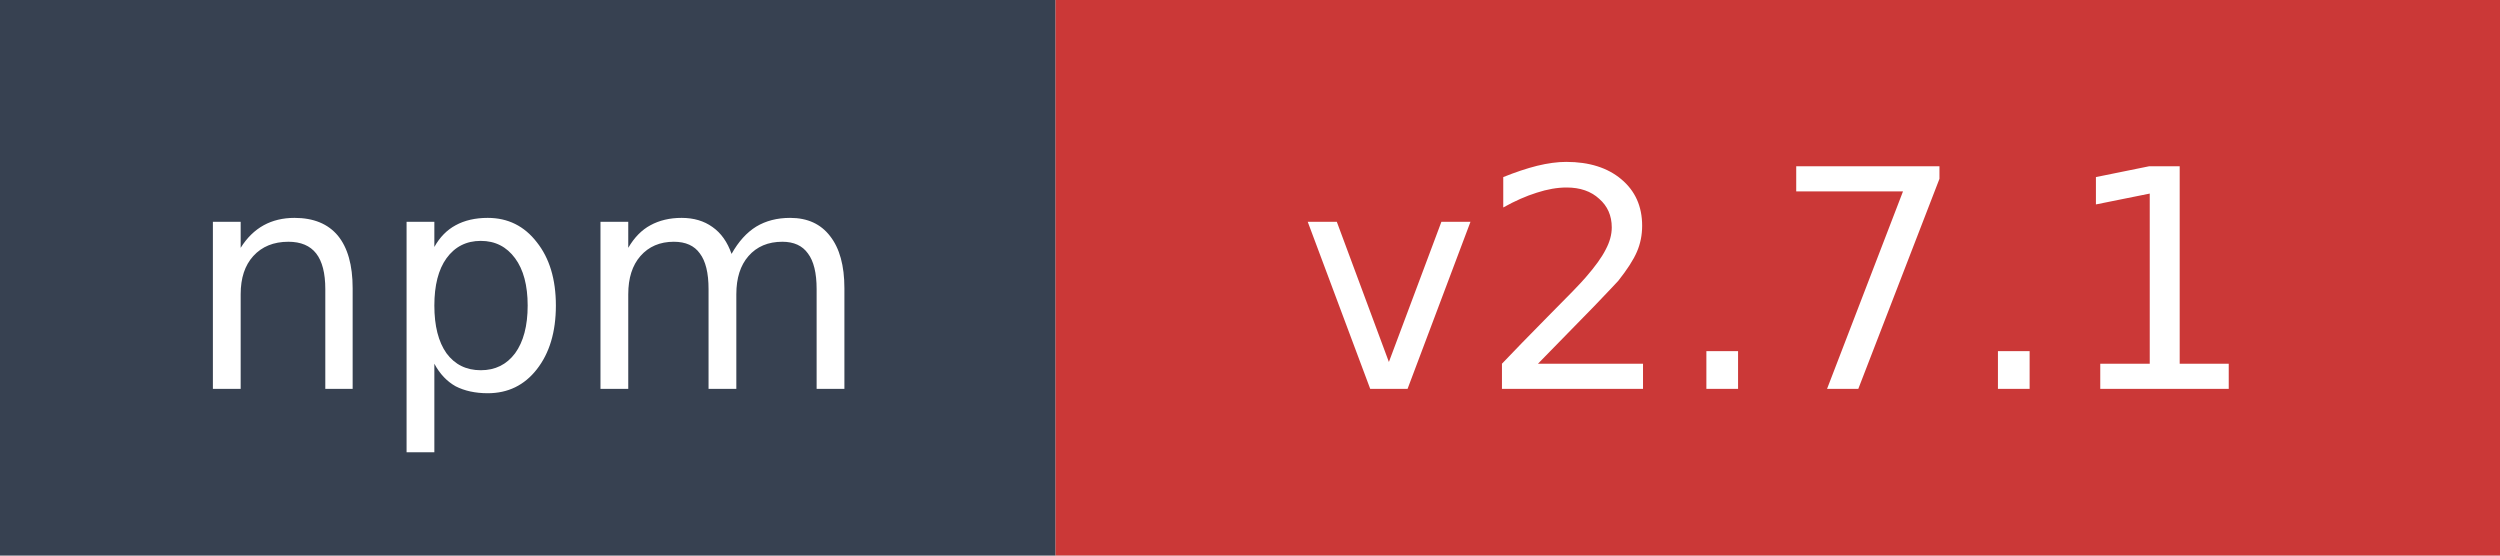
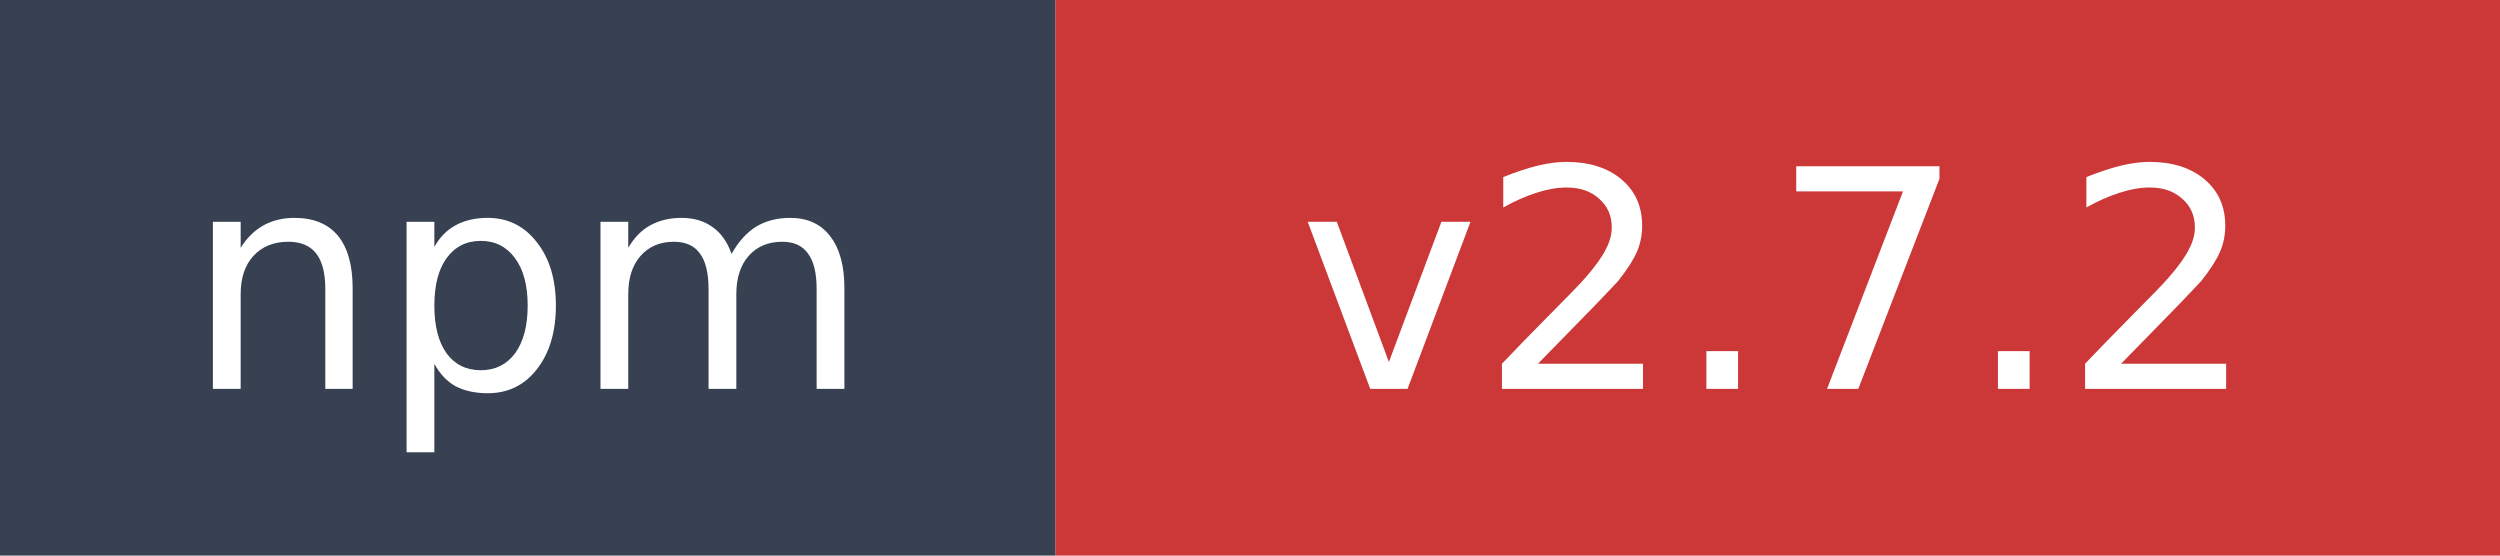
- <svg xmlns="http://www.w3.org/2000/svg" width="90" height="20" role="img" aria-label="npm: v2.7.1">
+ <svg xmlns="http://www.w3.org/2000/svg" width="90" height="20" role="img" aria-label="npm: v2.7.2">
  <rect width="38" height="20" fill="#374151" />
  <rect x="38" width="52" height="20" fill="#cb3837" />
  <text x="19" y="14" fill="#ffffff" font-family="Verdana,Geneva,DejaVu Sans,sans-serif" font-size="11" text-anchor="middle">npm</text>
-   <text x="64" y="14" fill="#ffffff" font-family="Verdana,Geneva,DejaVu Sans,sans-serif" font-size="11" text-anchor="middle">v2.7.1</text>
+   <text x="64" y="14" fill="#ffffff" font-family="Verdana,Geneva,DejaVu Sans,sans-serif" font-size="11" text-anchor="middle">v2.7.2</text>
</svg>
